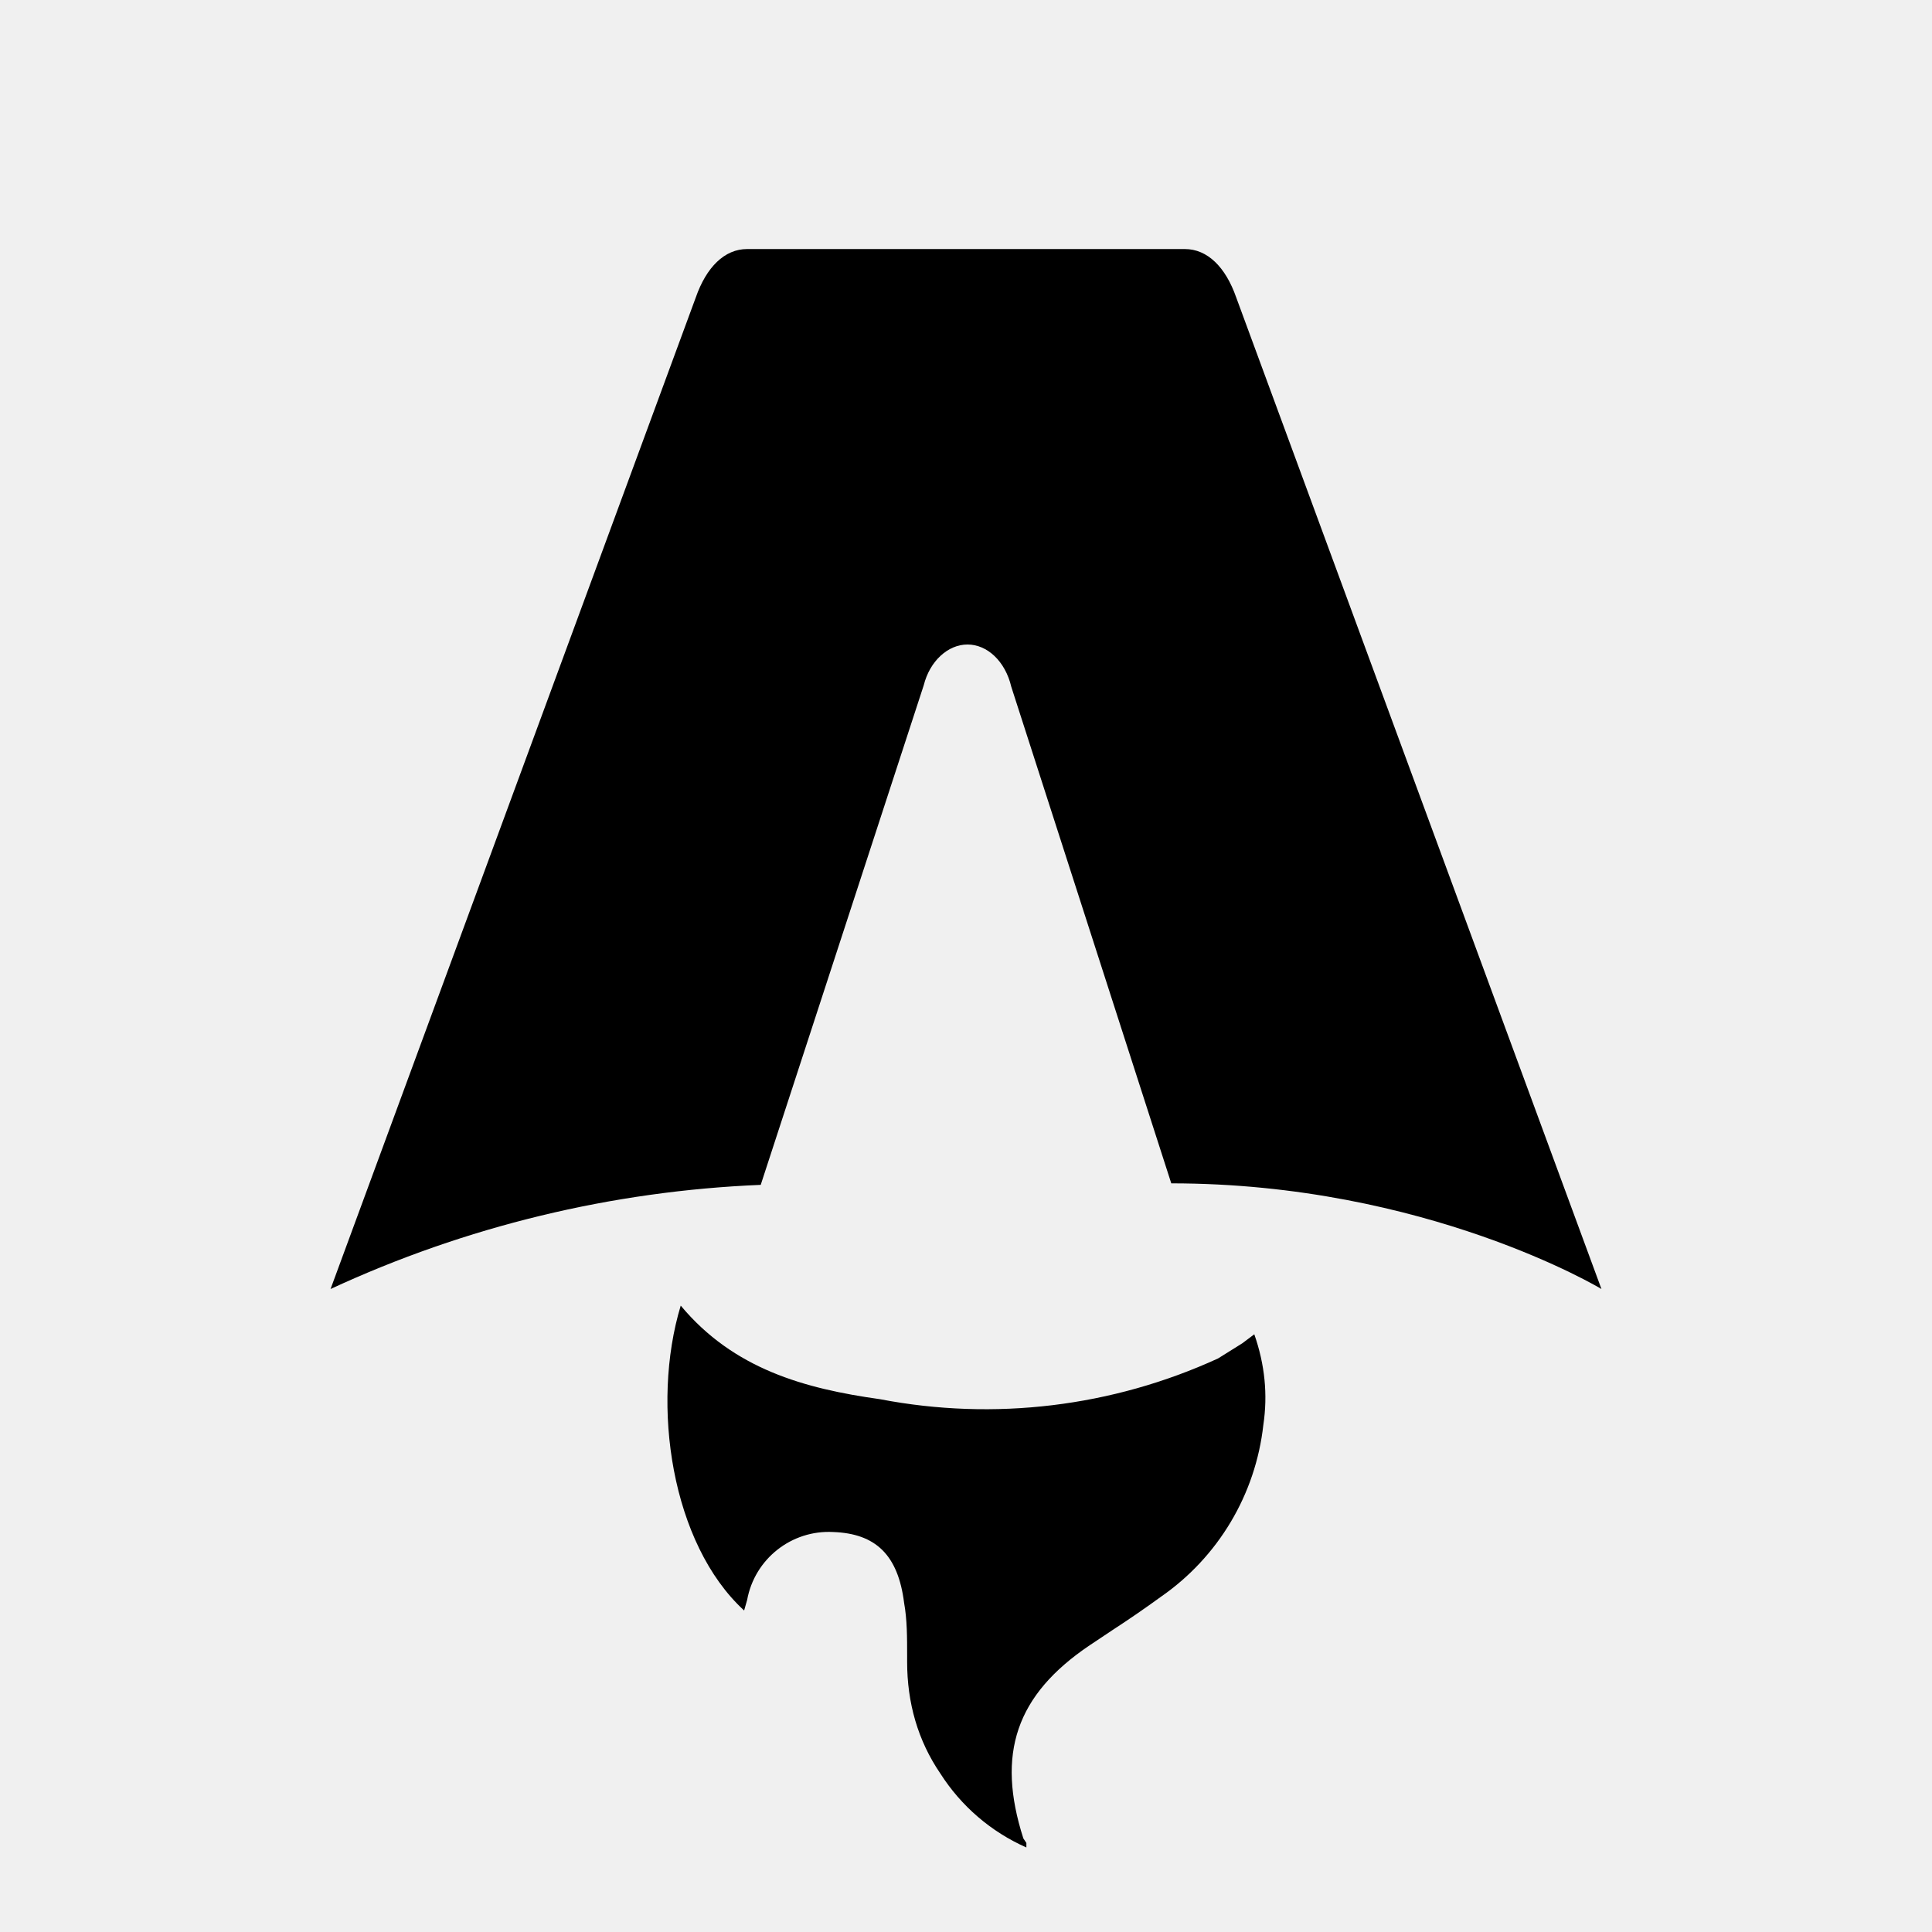
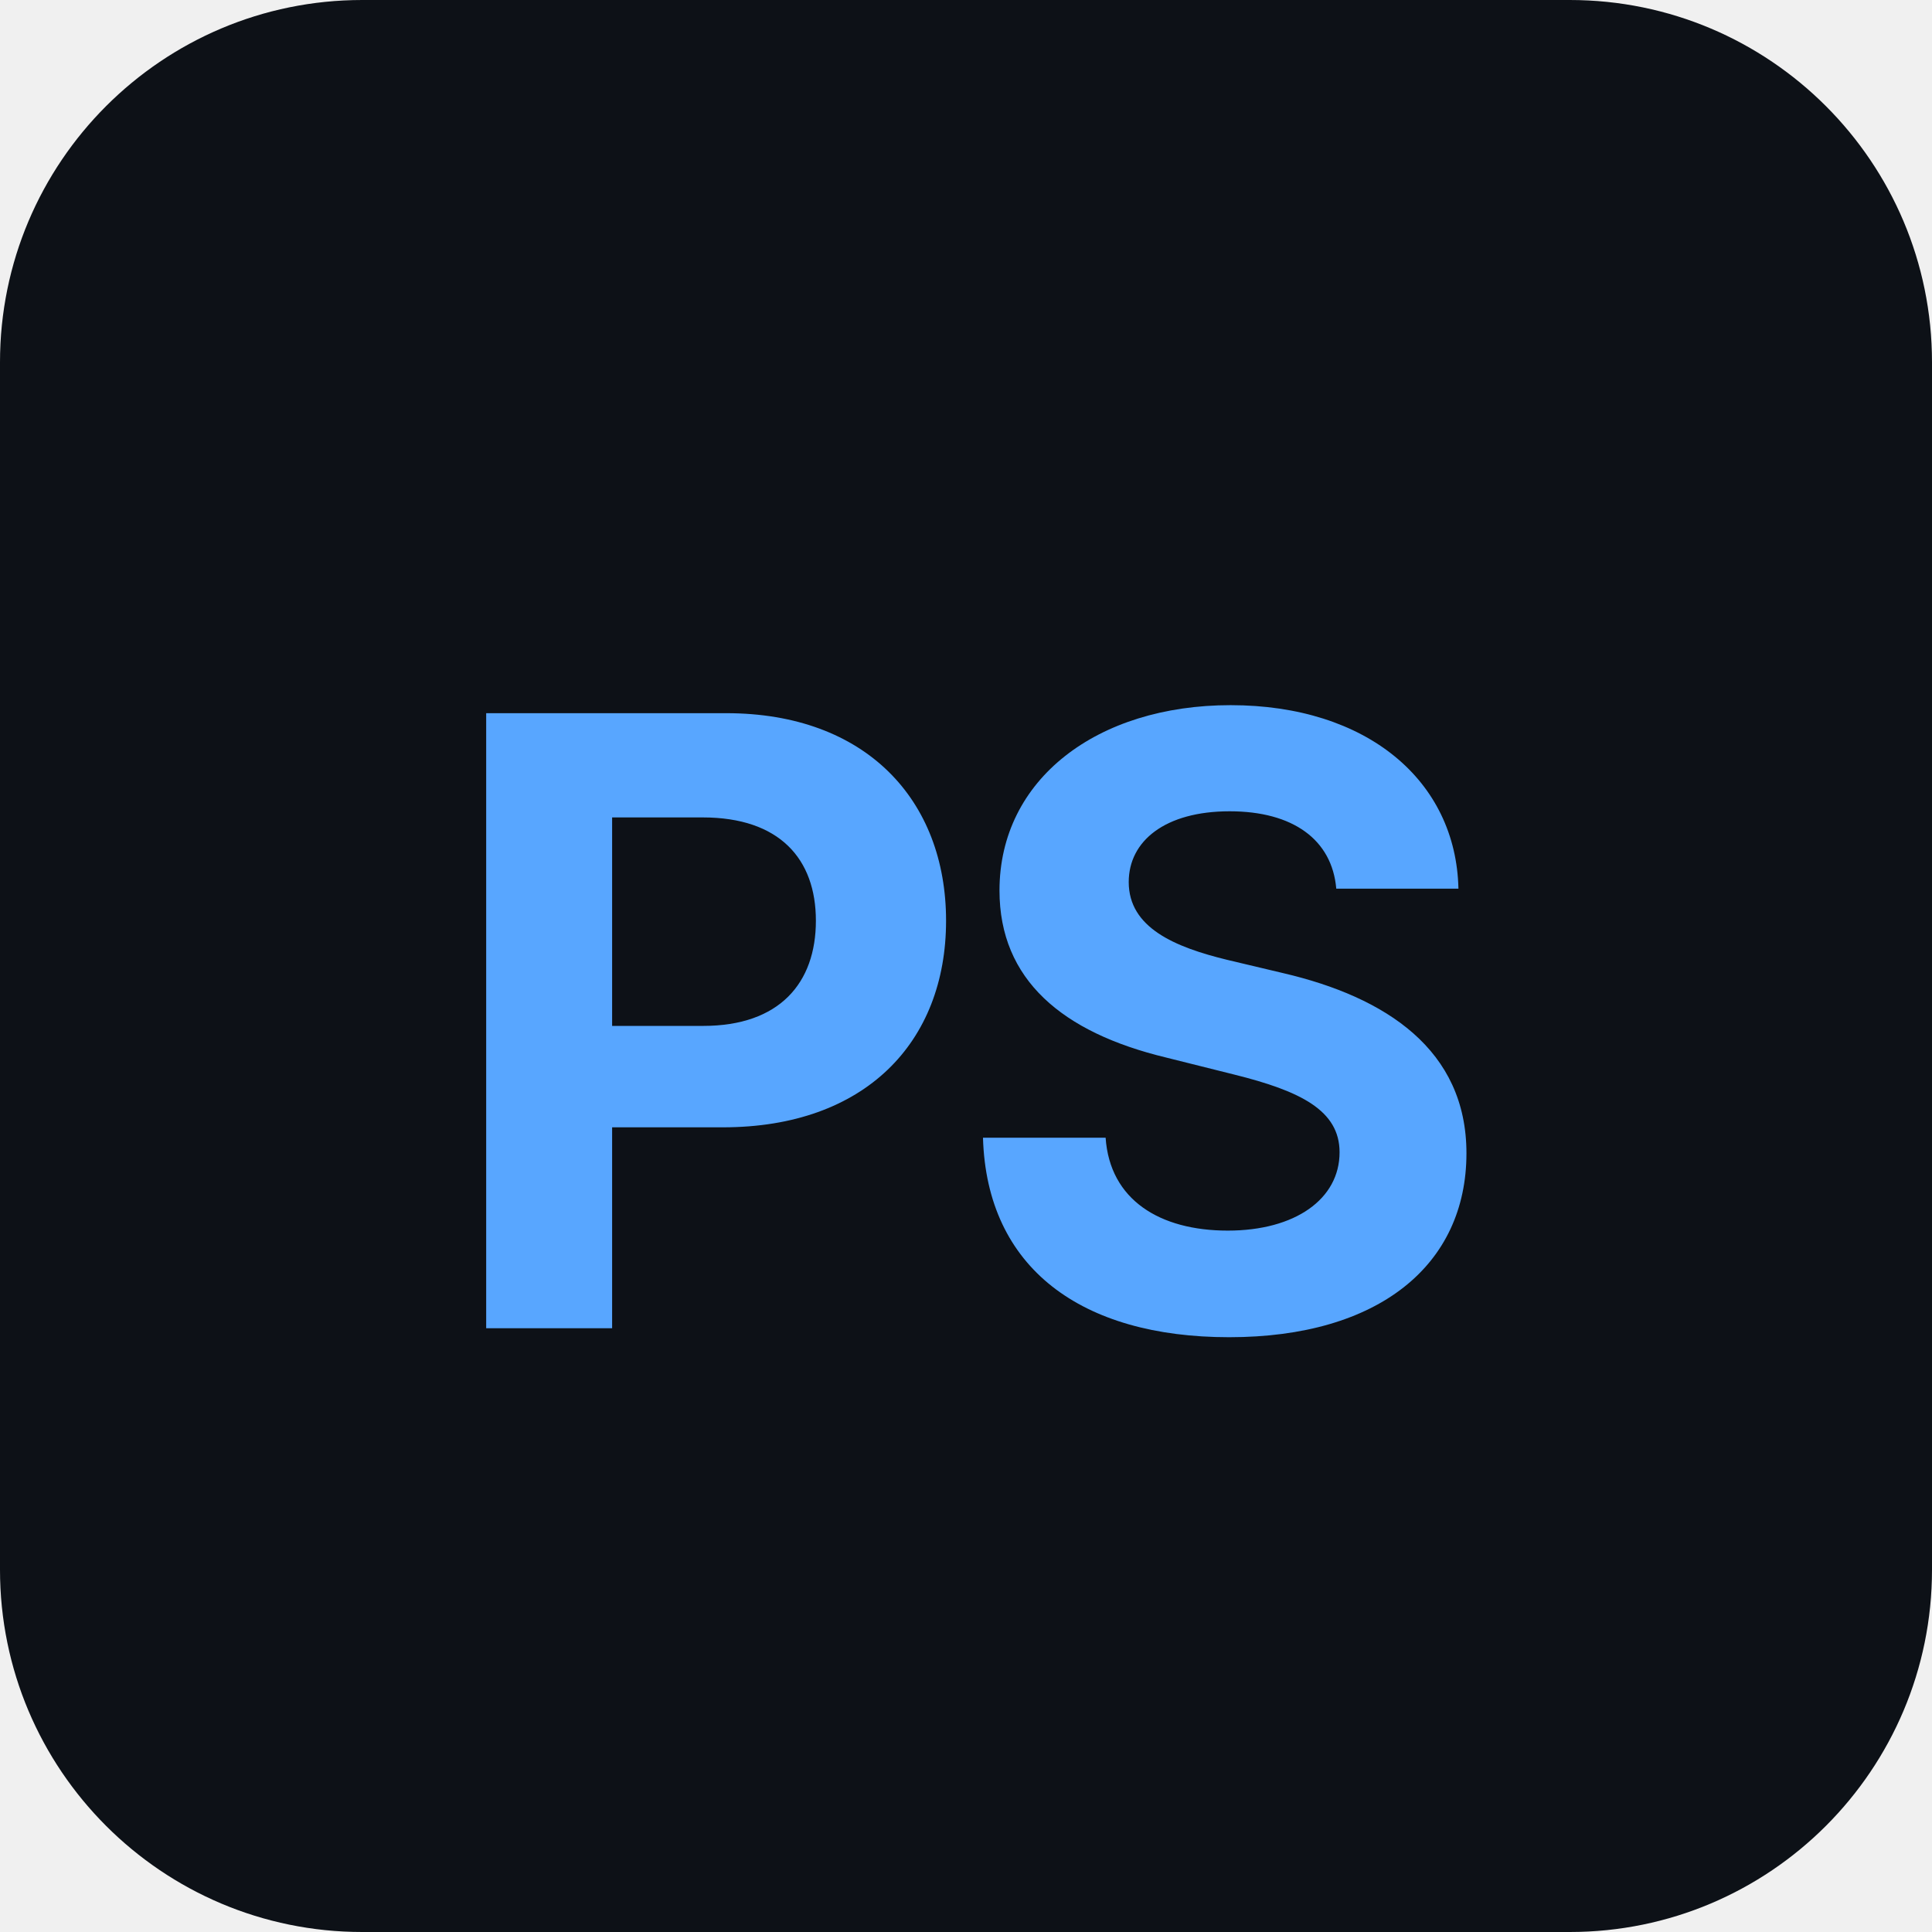
- <svg xmlns="http://www.w3.org/2000/svg" fill="none" viewBox="0 0 128 128">
-   <path d="M50.4 78.5a75.1 75.1 0 0 0-28.5 6.9l24.2-65.7c.7-2 1.9-3.2 3.4-3.2h29c1.5 0 2.7 1.2 3.4 3.2l24.2 65.7s-11.6-7-28.5-7L67 45.5c-.4-1.7-1.6-2.8-2.9-2.8-1.3 0-2.5 1.1-2.9 2.7L50.4 78.5Zm-1.1 28.2Zm-4.2-20.2c-2 6.6-.6 15.8 4.2 20.2a17.5 17.5 0 0 1 .2-.7 5.5 5.5 0 0 1 5.7-4.5c2.8.1 4.3 1.5 4.7 4.7.2 1.1.2 2.3.2 3.5v.4c0 2.7.7 5.2 2.2 7.4a13 13 0 0 0 5.7 4.9v-.3l-.2-.3c-1.8-5.6-.5-9.5 4.4-12.8l1.5-1a73 73 0 0 0 3.2-2.2 16 16 0 0 0 6.8-11.4c.3-2 .1-4-.6-6l-.8.6-1.6 1a37 37 0 0 1-22.4 2.7c-5-.7-9.7-2-13.2-6.2Z" />
-   <style>
-         path { fill: #000; }
-         @media (prefers-color-scheme: dark) {
-             path { fill: #FFF; }
-         }
-     </style>
+ <svg xmlns="http://www.w3.org/2000/svg" viewBox="0 0 64 64">
+   <rect width="64" height="64" rx="12" fill="#0d1117" />
+   <text x="32" y="44" font-family="system-ui, -apple-system, sans-serif" font-size="28" font-weight="700" text-anchor="middle" fill="#58a6ff" letter-spacing="-1">PS</text>
</svg>
